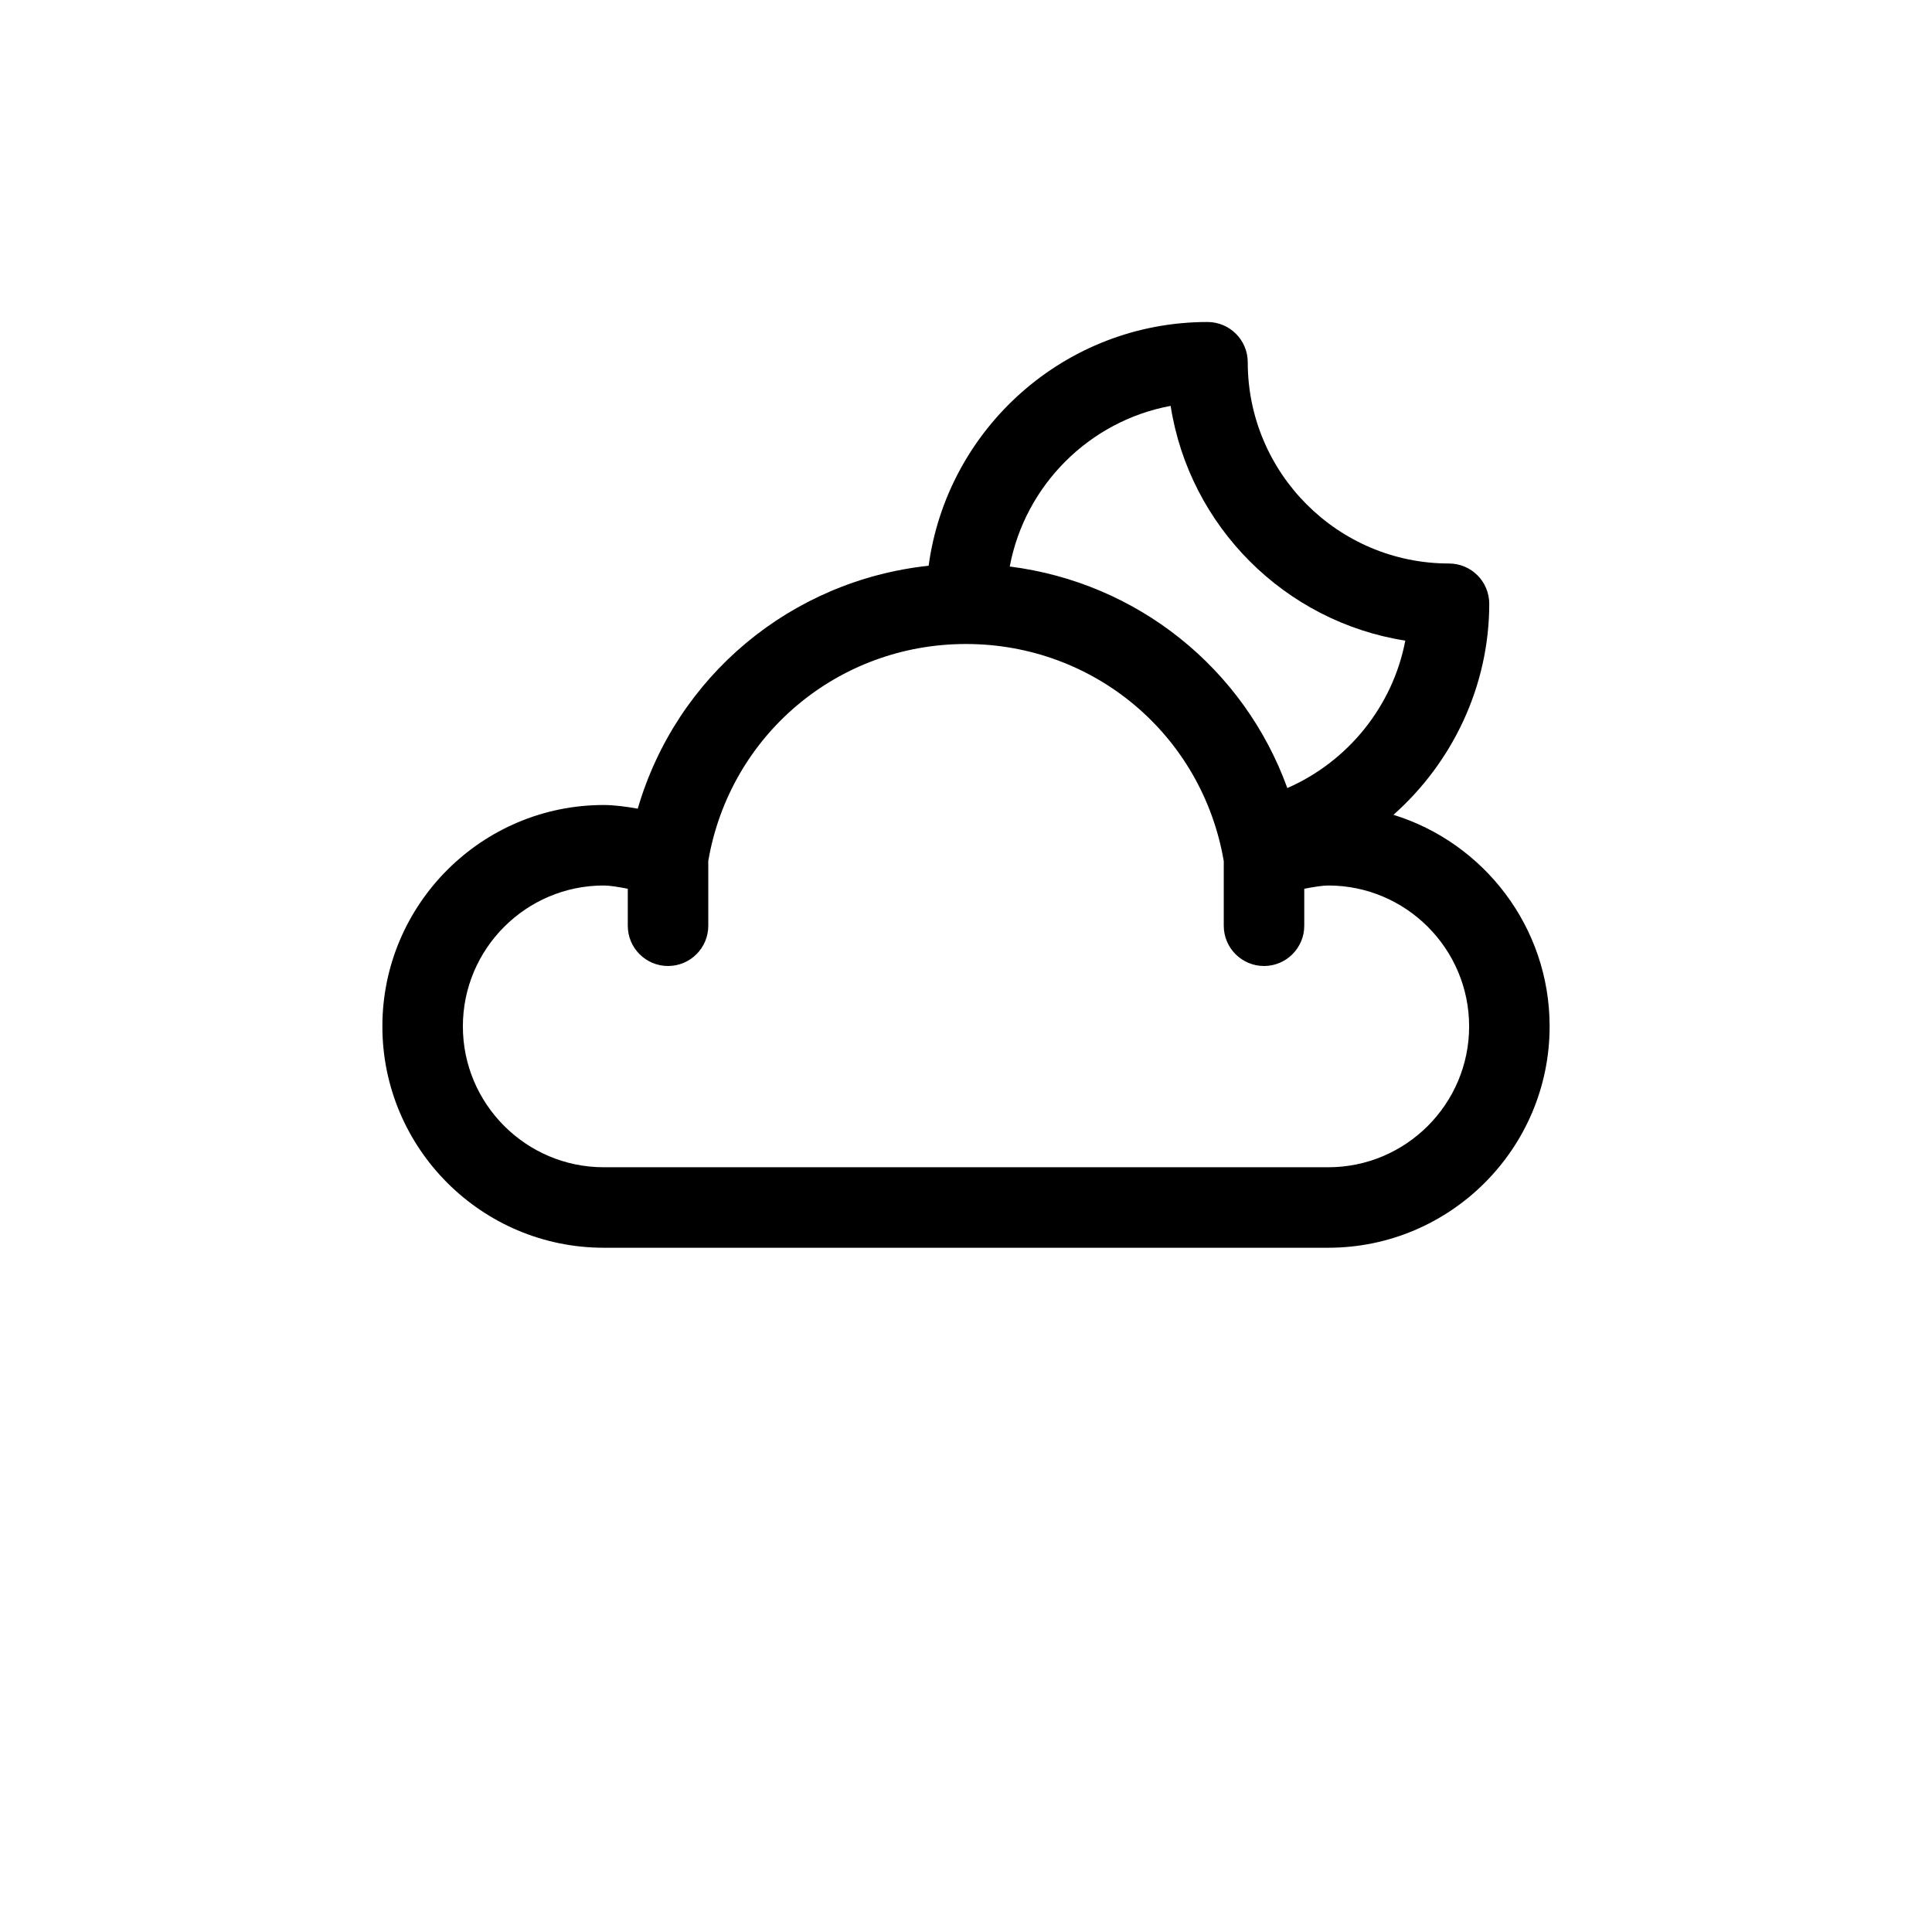
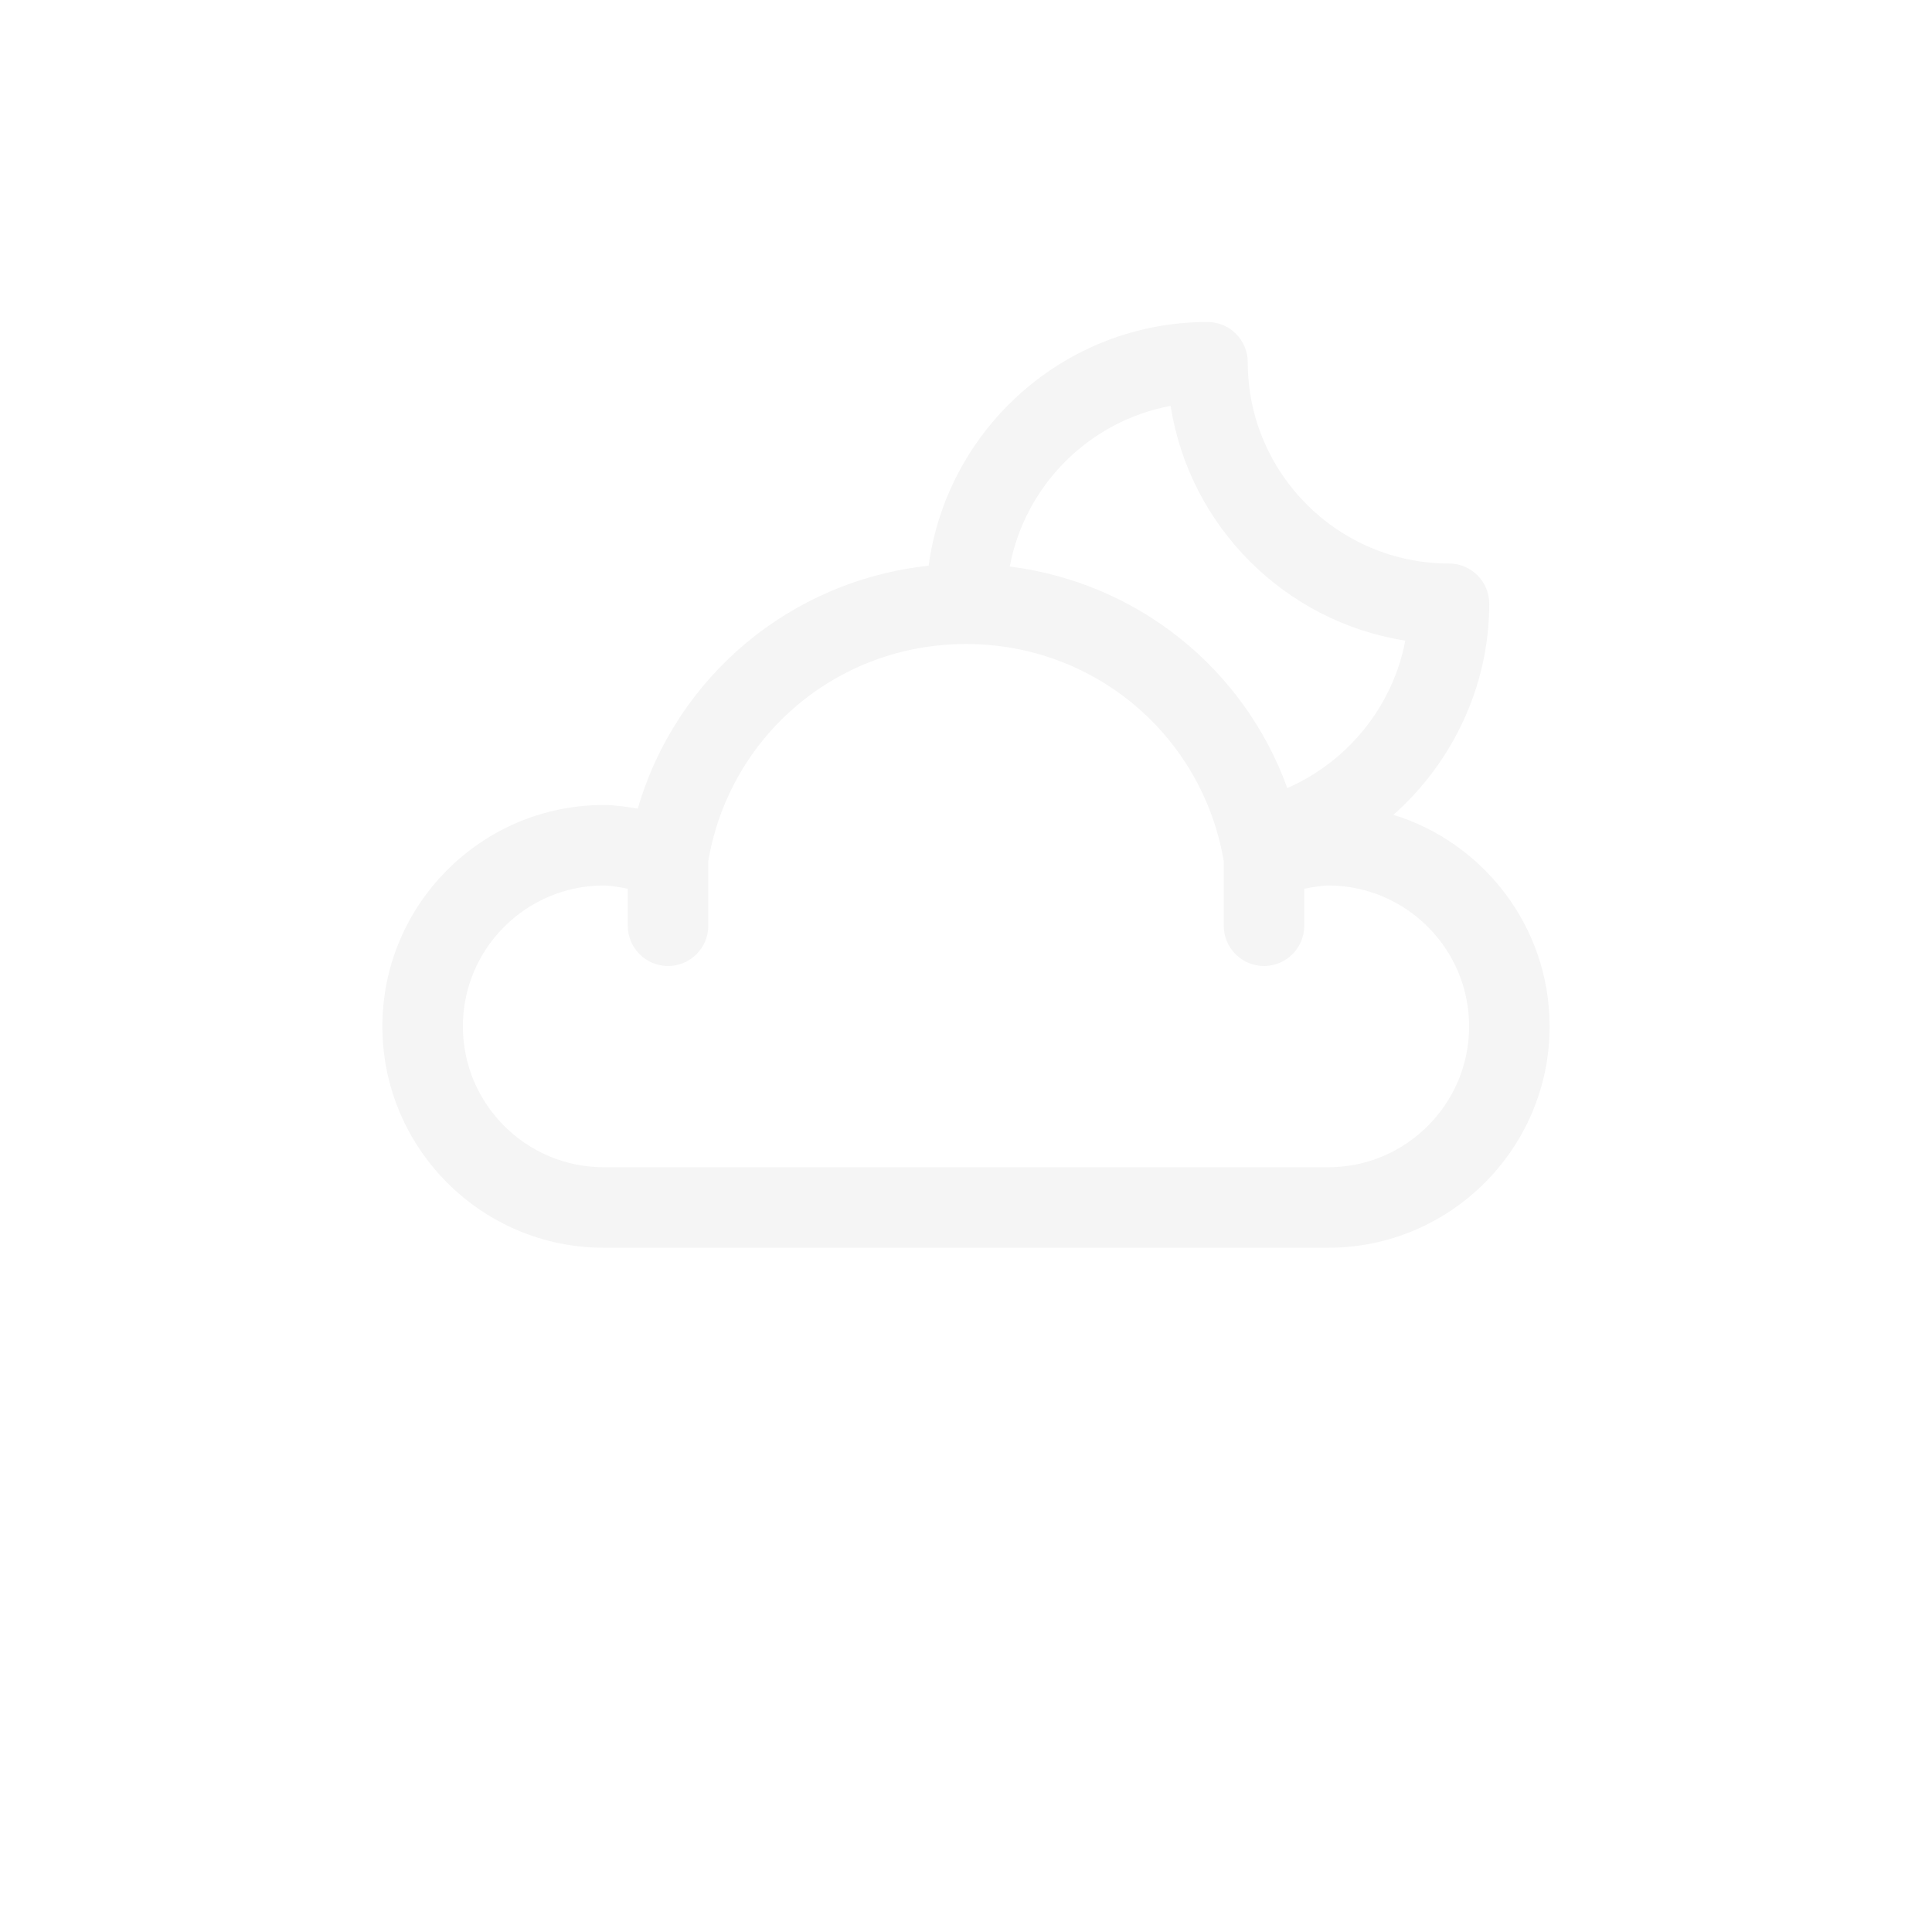
- <svg xmlns="http://www.w3.org/2000/svg" version="1.1" x="0px" y="0px" width="96px" height="96px" viewBox="0 0 96 96" enable-background="new 0 0 96 96" xml:space="preserve">
+ <svg xmlns="http://www.w3.org/2000/svg" version="1.1" id="Layer_1" x="0px" y="0px" width="96px" height="96px" viewBox="0 0 96 96" enable-background="new 0 0 96 96" xml:space="preserve">
  <g id="Base" display="none">
</g>
  <g id="Dibujo">
    <g>
-       <path d="M69.24,40.488C72.173,37.886,74,34.094,74,30c0-1.104-0.896-2-2-2c-5.514,0-10-4.486-10-10c0-1.104-0.896-2-2-2    c-7.078,0-12.931,5.284-13.857,12.111c-6.848,0.737-12.533,5.488-14.454,12.072C31.112,40.079,30.507,40,30,40    c-6.065,0-11,4.935-11,11s4.935,11,11,11h36c6.065,0,11-4.935,11-11C77,46.062,73.728,41.875,69.24,40.488z M58.168,20.168    c0.934,5.985,5.675,10.728,11.66,11.664c-0.615,3.246-2.84,6.006-5.862,7.326c-2.154-5.948-7.447-10.206-13.792-11.008    C50.933,24.111,54.126,20.92,58.168,20.168z M66,58H30c-3.859,0-7-3.141-7-7s3.141-7,7-7c0.277,0,0.724,0.068,1.194,0.162V46    c0,1.104,0.896,2,2,2s2-0.896,2-2v-3.224C36.269,36.525,41.631,32,48,32c6.372,0,11.736,4.53,12.808,10.787V46    c0,1.104,0.896,2,2,2s2-0.896,2-2v-1.837C65.278,44.069,65.726,44,66,44c3.859,0,7,3.141,7,7S69.859,58,66,58z" />
+       <path fill="#F5F5F5" d="M69.24,40.488C72.173,37.886,74,34.094,74,30c0-1.104-0.896-2-2-2c-5.514,0-10-4.486-10-10    c0-1.104-0.896-2-2-2c-7.078,0-12.931,5.284-13.857,12.111c-6.848,0.737-12.533,5.488-14.454,12.072    C31.112,40.079,30.507,40,30,40c-6.065,0-11,4.935-11,11s4.935,11,11,11h36c6.065,0,11-4.935,11-11    C77,46.062,73.728,41.875,69.24,40.488z M58.168,20.168c0.934,5.985,5.675,10.728,11.66,11.664    c-0.615,3.246-2.84,6.006-5.862,7.326c-2.154-5.948-7.447-10.206-13.792-11.008C50.933,24.111,54.126,20.92,58.168,20.168z M66,58    H30c-3.859,0-7-3.141-7-7s3.141-7,7-7c0.277,0,0.724,0.068,1.194,0.162V46c0,1.104,0.896,2,2,2s2-0.896,2-2v-3.224    C36.269,36.525,41.631,32,48,32c6.372,0,11.736,4.53,12.808,10.787V46c0,1.104,0.896,2,2,2s2-0.896,2-2v-1.837    C65.278,44.069,65.726,44,66,44c3.859,0,7,3.141,7,7S69.859,58,66,58z" />
    </g>
  </g>
</svg>
